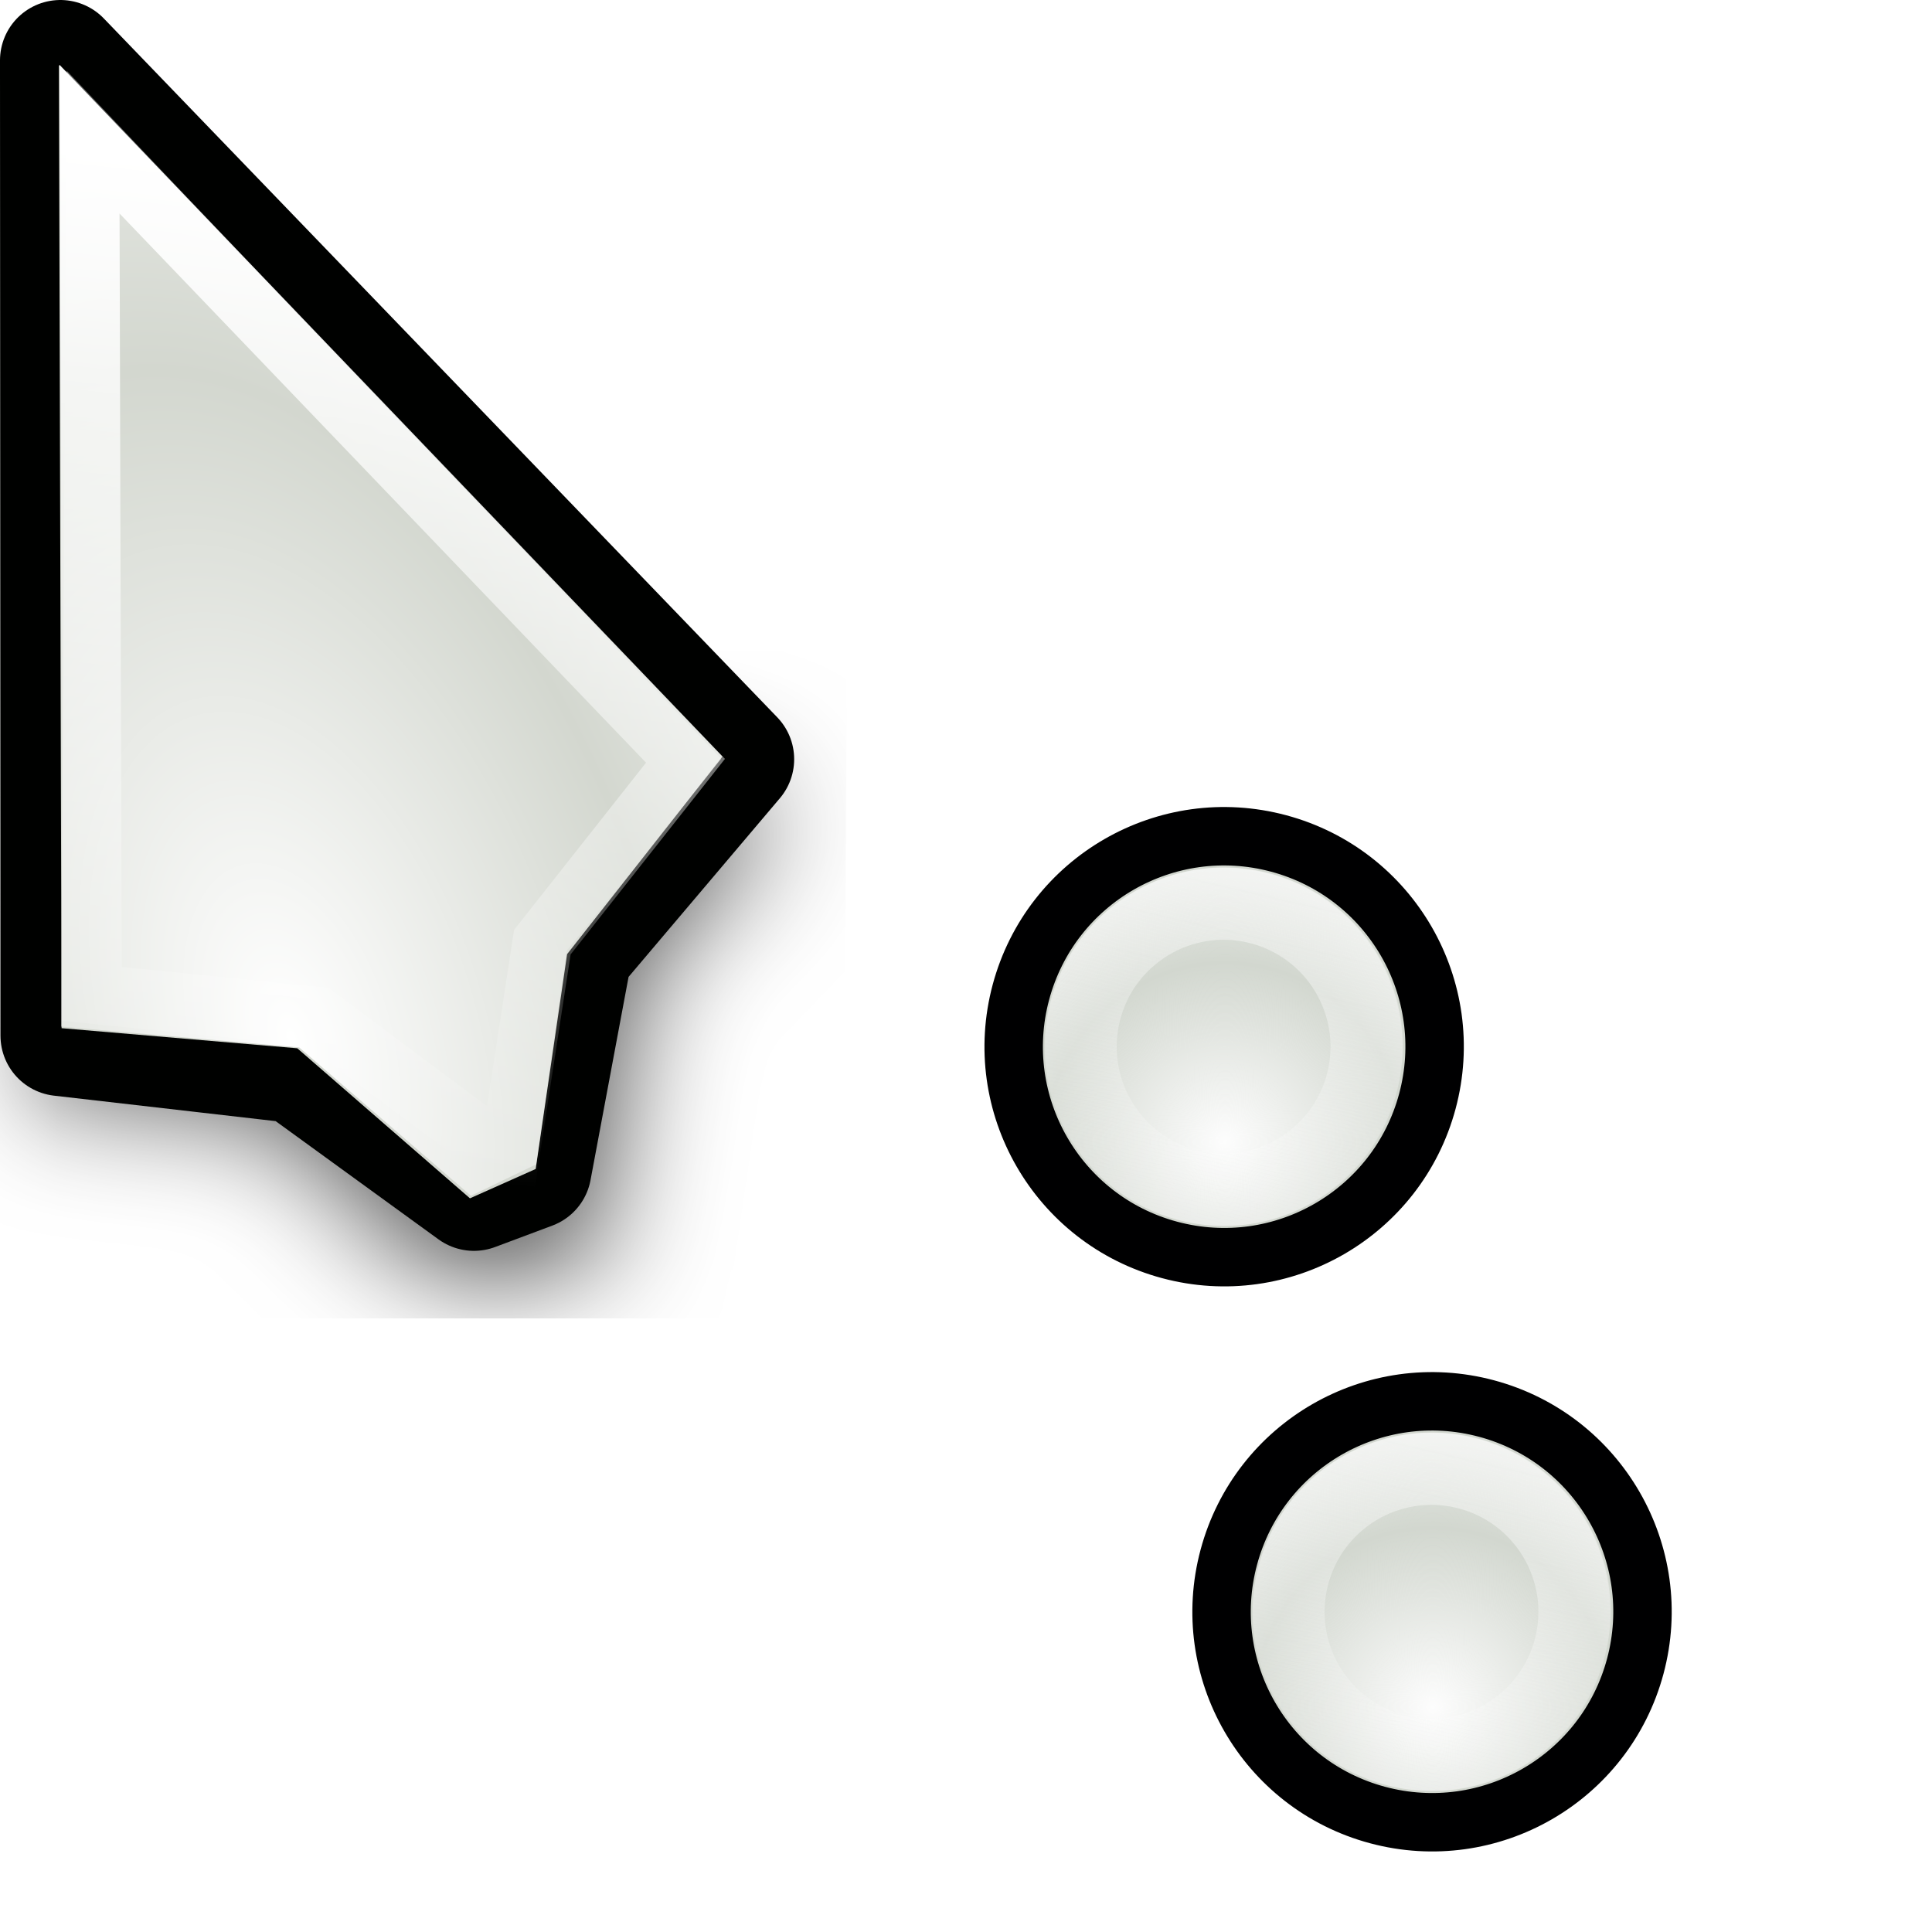
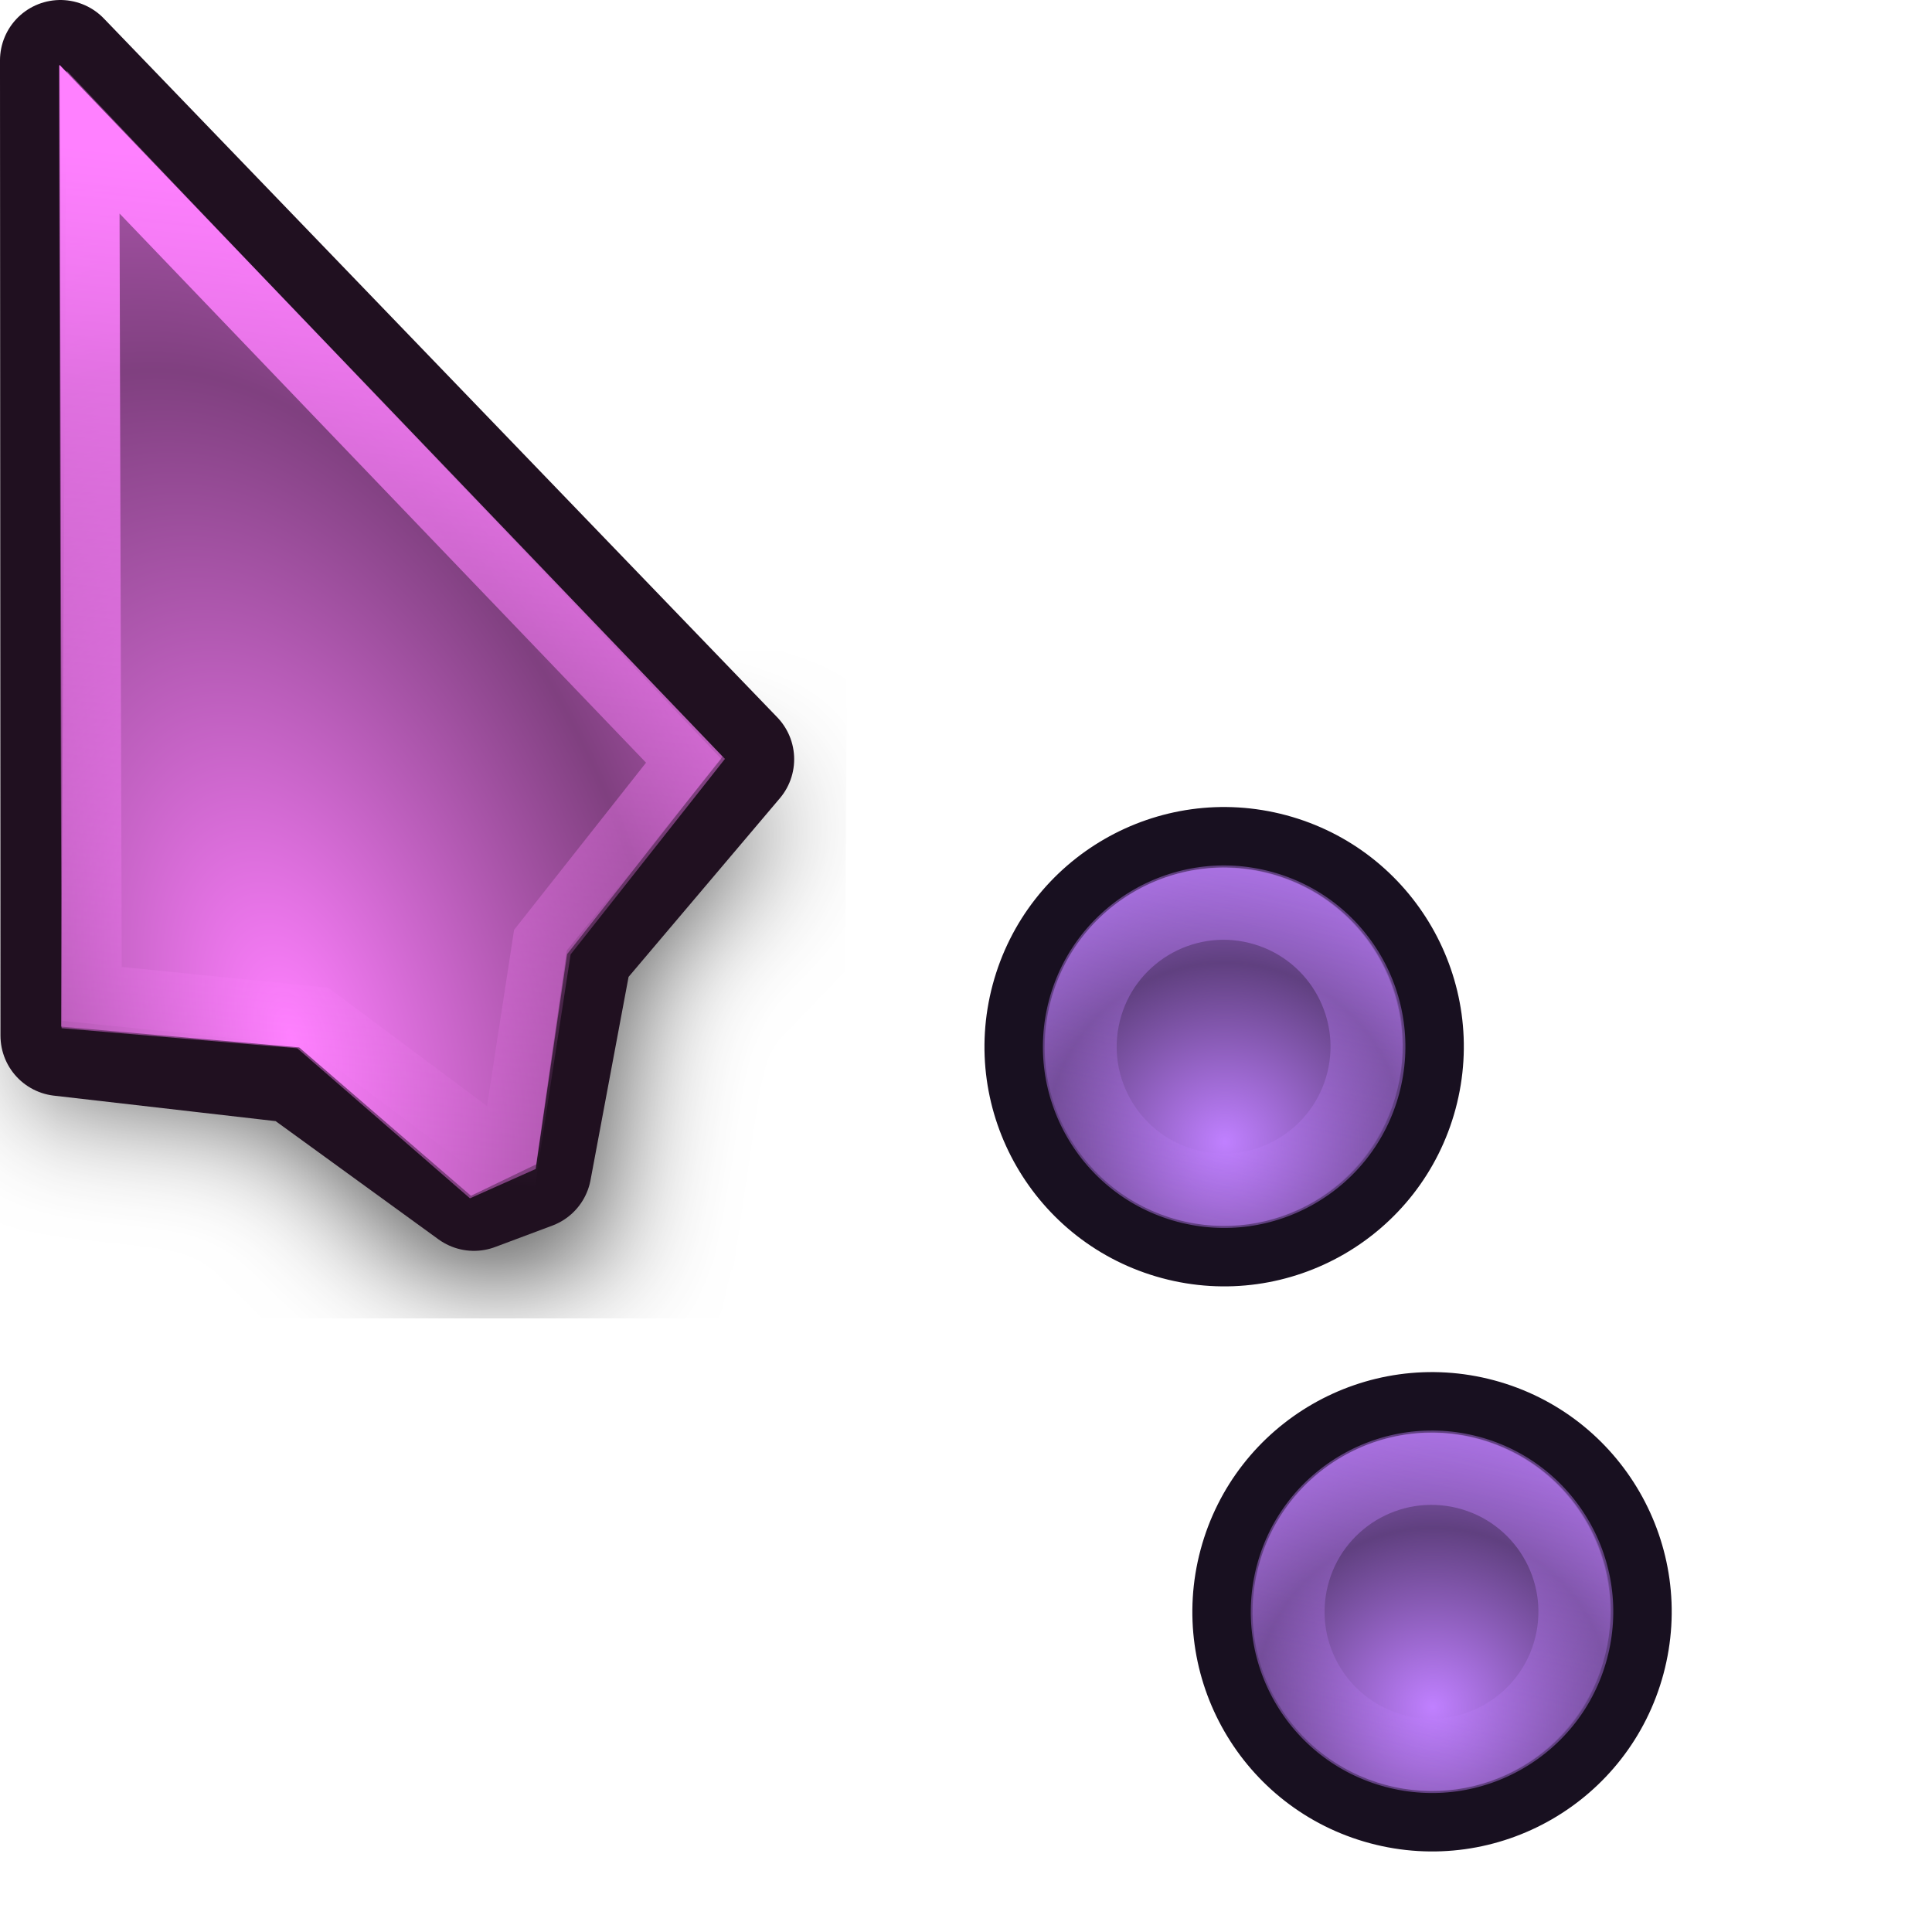
<svg xmlns="http://www.w3.org/2000/svg" xmlns:xlink="http://www.w3.org/1999/xlink" width="32" height="32" id="svg10643" version="1.0">
  <defs id="defs10645">
    <linearGradient id="linearGradient3312">
-       <stop style="stop-color:#fdfdfd;stop-opacity:1;" offset="0" id="stop3314" />
-       <stop style="stop-color:#fdfdfd;stop-opacity:0;" offset="1" id="stop3316" />
+       <stop style="stop-color:#c080ff;stop-opacity:1;" offset="0" id="stop3314" />
+       <stop style="stop-color:#c080ff;stop-opacity:0;" offset="1" id="stop3316" />
    </linearGradient>
    <linearGradient id="linearGradient10711">
-       <stop style="stop-color:#ffffff;stop-opacity:1;" offset="0" id="stop10713" />
-       <stop style="stop-color:#ffffff;stop-opacity:0;" offset="1" id="stop10715" />
+       <stop style="stop-color:#ff80ff;stop-opacity:1;" offset="0" id="stop10713" />
+       <stop style="stop-color:#ff80ff;stop-opacity:0;" offset="1" id="stop10715" />
    </linearGradient>
    <radialGradient r="5.324" fy="14.236" fx="8.813" cy="14.236" cx="8.813" spreadMethod="reflect" gradientTransform="matrix(1.129761,-0.3467295,0.6267361,2.042117,-9.02624,-8.844168)" gradientUnits="userSpaceOnUse" id="radialGradient3253" xlink:href="#linearGradient10711" />
    <linearGradient gradientUnits="userSpaceOnUse" y2="19.014" x2="7.678" y1="2.762" x1="9.449" id="linearGradient3240" xlink:href="#linearGradient3233" />
    <clipPath id="clipPath3496" clipPathUnits="userSpaceOnUse">
      <rect ry="1.172" y="1.232" x="5.31" height="22.634" width="13.278" id="rect3498" style="opacity:0.626;fill:none;fill-opacity:1;fill-rule:nonzero;stroke:#000000;stroke-width:0.196;stroke-linecap:round;stroke-linejoin:miter;stroke-miterlimit:4;stroke-dasharray:none;stroke-opacity:1" />
    </clipPath>
    <filter id="filter3484" height="1.237" y="-0.118" width="1.401" x="-0.2">
      <feGaussianBlur id="feGaussianBlur3486" stdDeviation="0.972" />
    </filter>
    <linearGradient id="linearGradient2730">
-       <stop style="stop-color:#fdfdfd;stop-opacity:1;" offset="0" id="stop2732" />
-       <stop style="stop-color:#fdfdfd;stop-opacity:0;" offset="1" id="stop2734" />
+       <stop style="stop-color:#c080ff;stop-opacity:1;" offset="0" id="stop2732" />
+       <stop style="stop-color:#c080ff;stop-opacity:0;" offset="1" id="stop2734" />
    </linearGradient>
    <linearGradient id="linearGradient3233">
-       <stop id="stop3235" offset="0" style="stop-color:#ffffff;stop-opacity:1;" />
-       <stop id="stop3237" offset="1" style="stop-color:#ffffff;stop-opacity:0;" />
+       <stop id="stop3235" offset="0" style="stop-color:#ff80ff;stop-opacity:1;" />
+       <stop id="stop3237" offset="1" style="stop-color:#ff80ff;stop-opacity:0;" />
    </linearGradient>
    <radialGradient xlink:href="#linearGradient3312" id="radialGradient3928" gradientUnits="userSpaceOnUse" gradientTransform="matrix(0.9636186,-0.2680574,0.2680018,0.9634184,-4.705897,3.602941)" spreadMethod="reflect" cx="10.844" cy="19.646" fx="10.844" fy="19.646" r="1.156" />
    <linearGradient xlink:href="#linearGradient2730" id="linearGradient3930" gradientUnits="userSpaceOnUse" x1="11.283" y1="17.432" x2="11.341" y2="21.23" />
  </defs>
  <g id="layer1">
    <g id="g2789" transform="translate(-5.023087,0)">
      <path style="opacity:0.726;fill:#000000;fill-opacity:1;fill-rule:evenodd;stroke:#000000;stroke-width:1;stroke-linecap:butt;stroke-linejoin:miter;stroke-miterlimit:4;stroke-dasharray:none;stroke-opacity:1;filter:url(#filter3484)" d="M 10.337,13.201 L 6,18.477 L 9.914,18.883 L 12.631,21.53 L 14.095,21.365 L 14.736,16.84 L 16.648,14.827 L 10.337,13.201 z " id="path3500" transform="matrix(1.055116,5.3989101e-3,-5.3989101e-3,1.055116,-0.4968868,-2.074123)" clip-path="url(#clipPath3496)" />
-       <path id="path3502" d="M 6.023,1 L 6.031,17.154 L 9.964,17.606 L 12.873,19.718 L 13.821,19.363 L 14.5,15.736 L 17.177,12.575 L 6.023,1 z " style="fill:#000100;fill-rule:evenodd;stroke:#000100;stroke-width:2;stroke-linecap:butt;stroke-linejoin:round;stroke-miterlimit:4;stroke-dasharray:none;stroke-opacity:1" />
-       <path style="fill:#d3d7cf;fill-rule:evenodd;stroke:none;stroke-width:1;stroke-linecap:butt;stroke-linejoin:round;stroke-miterlimit:4;stroke-dasharray:none;stroke-opacity:1" d="M 5.999,1.079 L 6.043,17.03 L 9.947,17.363 L 12.807,19.848 L 13.896,19.362 L 14.416,15.804 L 16.989,12.531 L 5.999,1.079 z " id="path3504" />
+       <path id="path3502" d="M 6.023,1 L 6.031,17.154 L 9.964,17.606 L 12.873,19.718 L 13.821,19.363 L 14.5,15.736 L 17.177,12.575 L 6.023,1 z " style="fill:#201020;fill-rule:evenodd;stroke:#201020;stroke-width:2;stroke-linecap:butt;stroke-linejoin:round;stroke-miterlimit:4;stroke-dasharray:none;stroke-opacity:1" />
+       <path style="fill:#804080;fill-rule:evenodd;stroke:none;stroke-width:1;stroke-linecap:butt;stroke-linejoin:round;stroke-miterlimit:4;stroke-dasharray:none;stroke-opacity:1" d="M 5.999,1.079 L 6.043,17.03 L 9.947,17.363 L 12.807,19.848 L 13.896,19.362 L 14.416,15.804 L 16.989,12.531 L 5.999,1.079 z " id="path3504" />
      <path id="path3506" d="M 6.128,1.172 L 6.034,17.004 L 9.979,17.349 L 12.824,19.806 L 13.904,19.285 L 14.411,15.743 L 16.969,12.569 L 6.128,1.172 z " style="fill:url(#radialGradient3253);fill-opacity:1;fill-rule:evenodd;stroke:none;stroke-width:1;stroke-linecap:butt;stroke-linejoin:round;stroke-miterlimit:4;stroke-dasharray:none;stroke-opacity:1" />
      <path id="path2253" d="M 6.506,2.305 L 6.547,16.462 L 10.275,16.837 L 13.453,19.206 L 14.006,15.605 L 16.377,12.601 L 6.506,2.305 z " style="opacity:1;fill:none;fill-rule:evenodd;stroke:url(#linearGradient3240);stroke-width:0.987px;stroke-linecap:butt;stroke-linejoin:miter;stroke-opacity:1" />
    </g>
    <g id="g77035">
-       <path style="fill:#d2d7cf;fill-opacity:1;fill-rule:nonzero;stroke:#000001;stroke-width:0.321;stroke-linecap:round;stroke-linejoin:round;stroke-miterlimit:4;stroke-dasharray:none;stroke-opacity:1" id="path4051" d="M 12 19.031 A 1.156 1.156 0 1 1  9.688,19.031 A 1.156 1.156 0 1 1  12 19.031 z" transform="matrix(2.911886,0.7812381,-0.7812381,2.911886,7.010241,-37.19174)" />
+       <path style="fill:#604080;fill-opacity:1;fill-rule:nonzero;stroke:#181020;stroke-width:0.321;stroke-linecap:round;stroke-linejoin:round;stroke-miterlimit:4;stroke-dasharray:none;stroke-opacity:1" id="path4051" d="M 12 19.031 A 1.156 1.156 0 1 1  9.688,19.031 A 1.156 1.156 0 1 1  12 19.031 z" transform="matrix(2.911886,0.7812381,-0.7812381,2.911886,7.010241,-37.19174)" />
      <path transform="matrix(2.480606,0.6655288,-0.6655288,2.480606,9.484843,-27.72921)" d="M 12 19.031 A 1.156 1.156 0 1 1  9.688,19.031 A 1.156 1.156 0 1 1  12 19.031 z" id="path4053" style="fill:url(#radialGradient3928);fill-opacity:1;fill-rule:nonzero;stroke:none;stroke-width:1.292;stroke-linecap:round;stroke-linejoin:round;stroke-miterlimit:4;stroke-dasharray:none;stroke-opacity:1" />
      <path transform="matrix(1.989011,0.4881749,-0.4881749,1.989011,11.43154,-16.45052)" d="M 12 19.031 A 1.156 1.156 0 1 1  9.688,19.031 A 1.156 1.156 0 1 1  12 19.031 z" id="path3796" style="opacity:0.52;fill:none;fill-opacity:1;fill-rule:nonzero;stroke:url(#linearGradient3930);stroke-width:0.583;stroke-linecap:round;stroke-linejoin:round;stroke-miterlimit:4;stroke-dasharray:none;stroke-opacity:1" />
    </g>
    <use x="0" y="0" xlink:href="#g77035" id="use77040" transform="translate(-3.443229,-9.359492)" width="32" height="32" />
  </g>
</svg>
